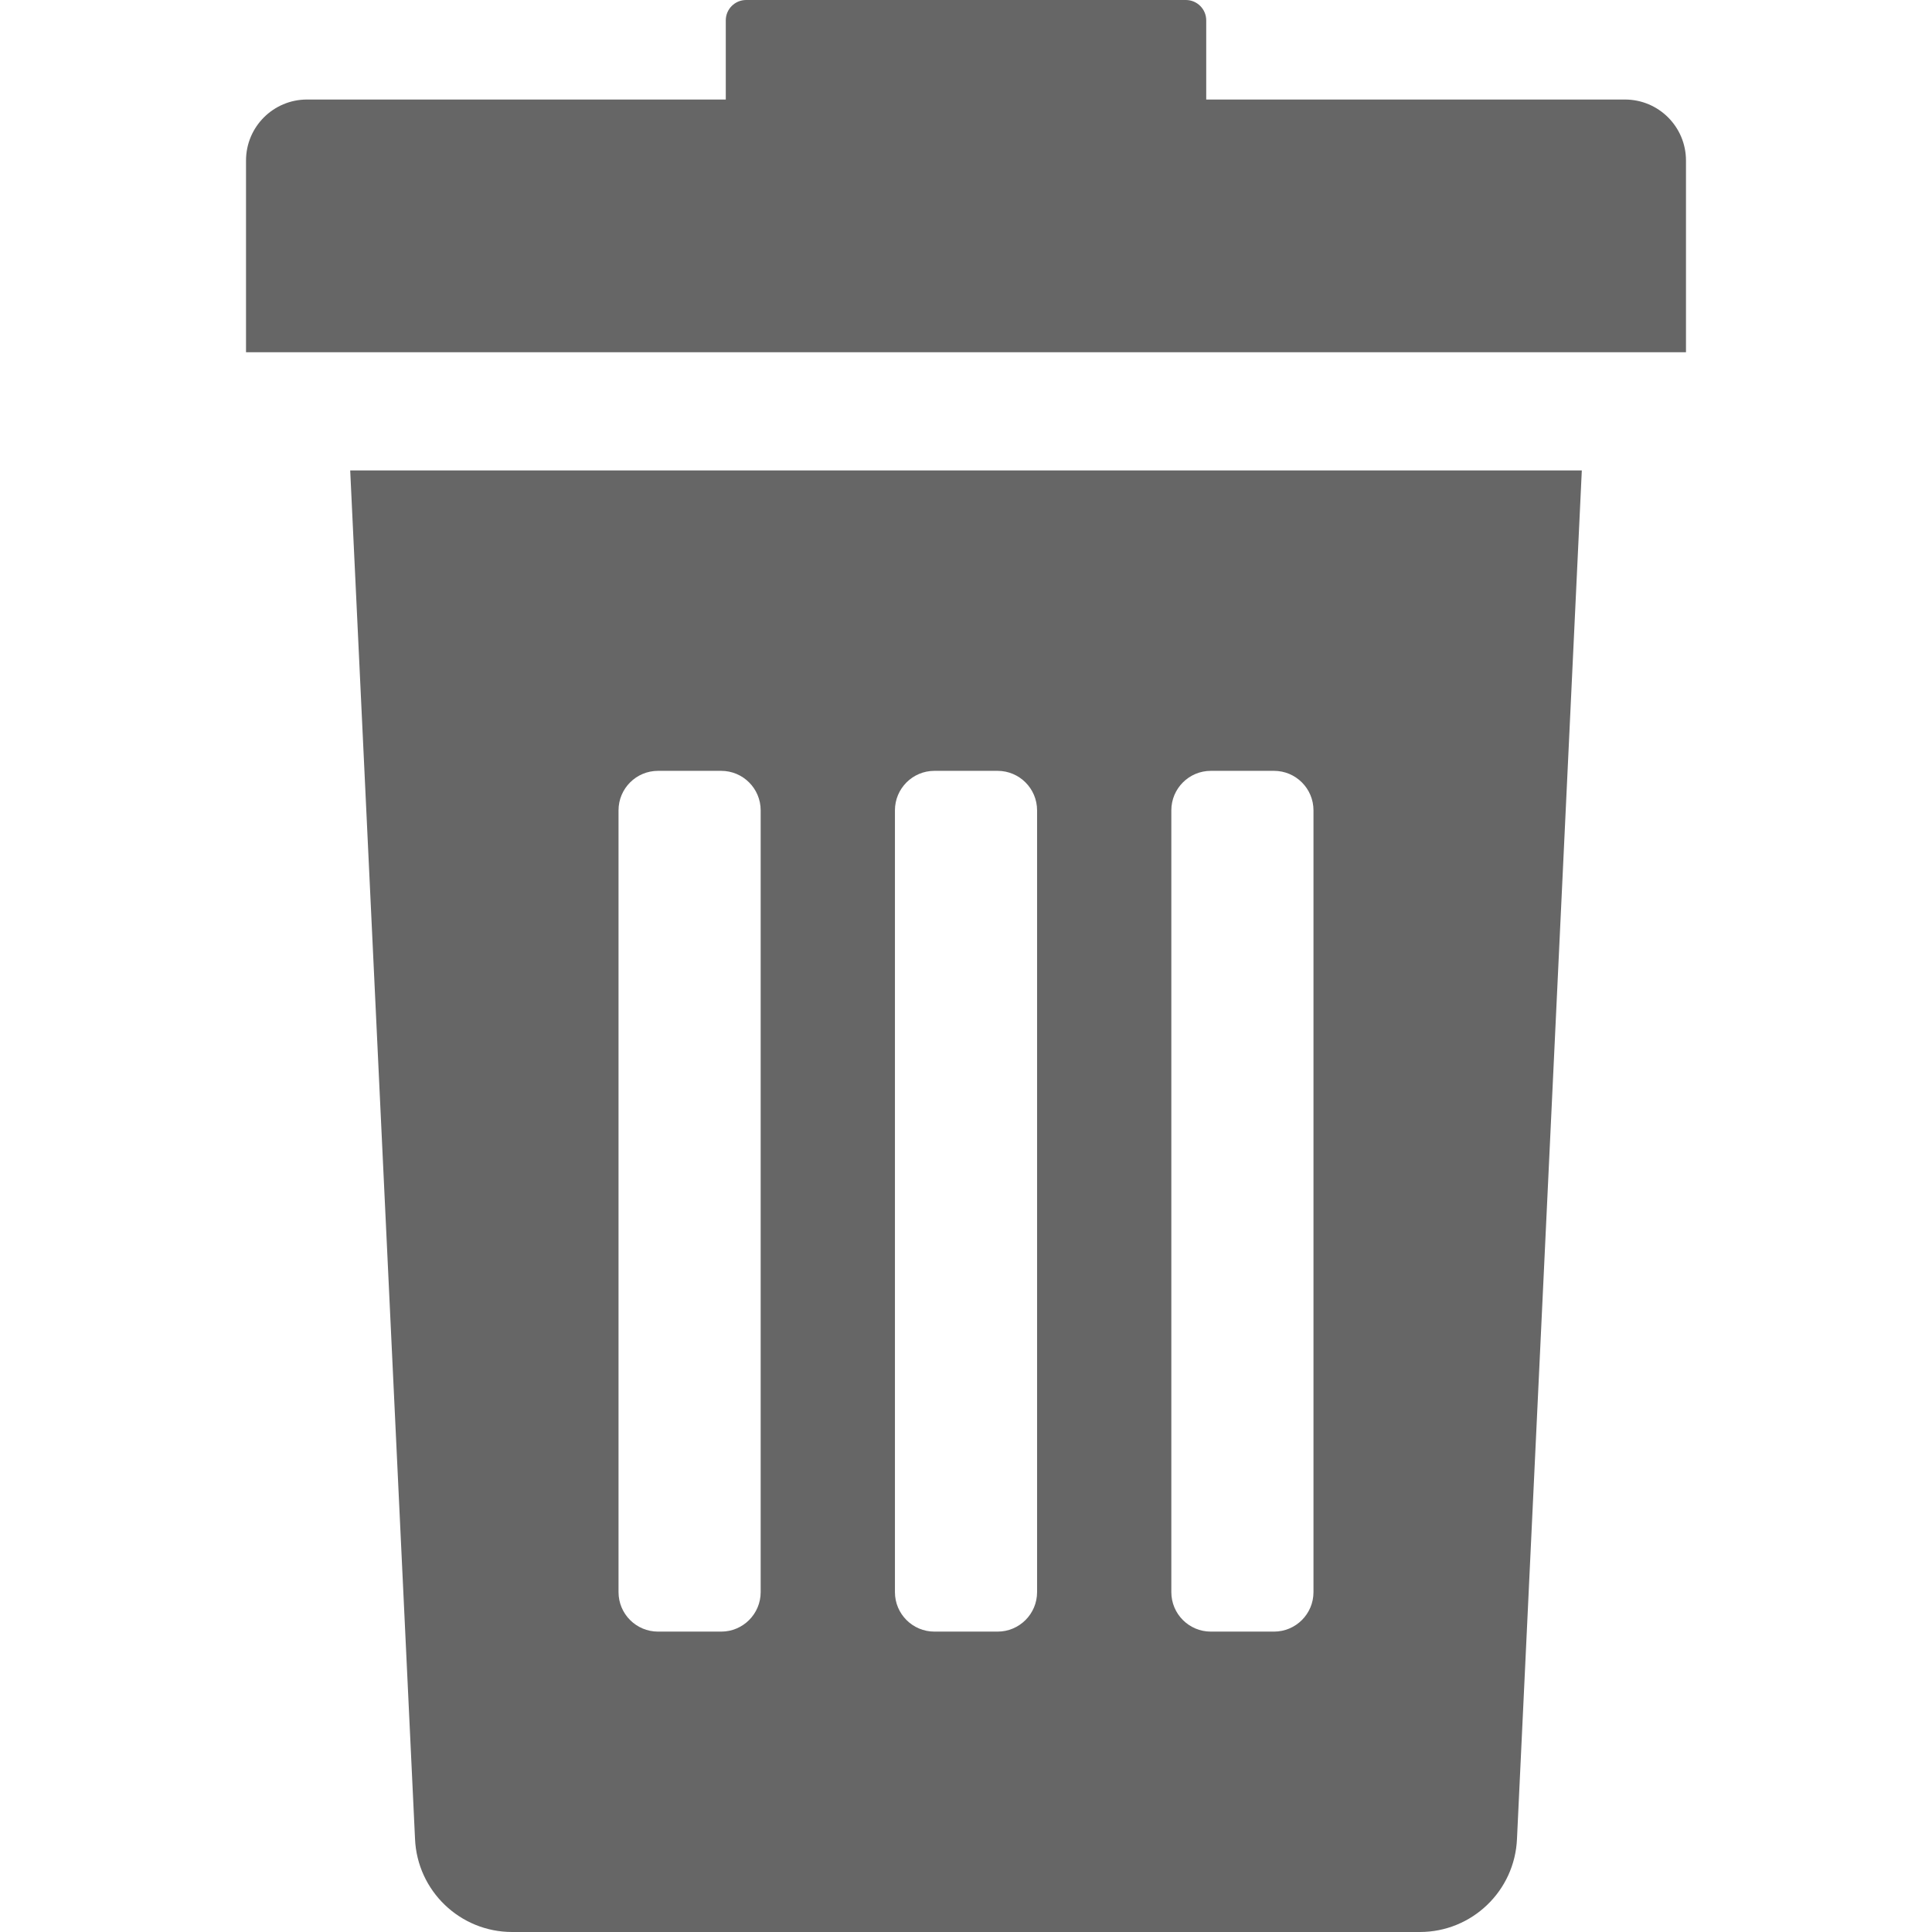
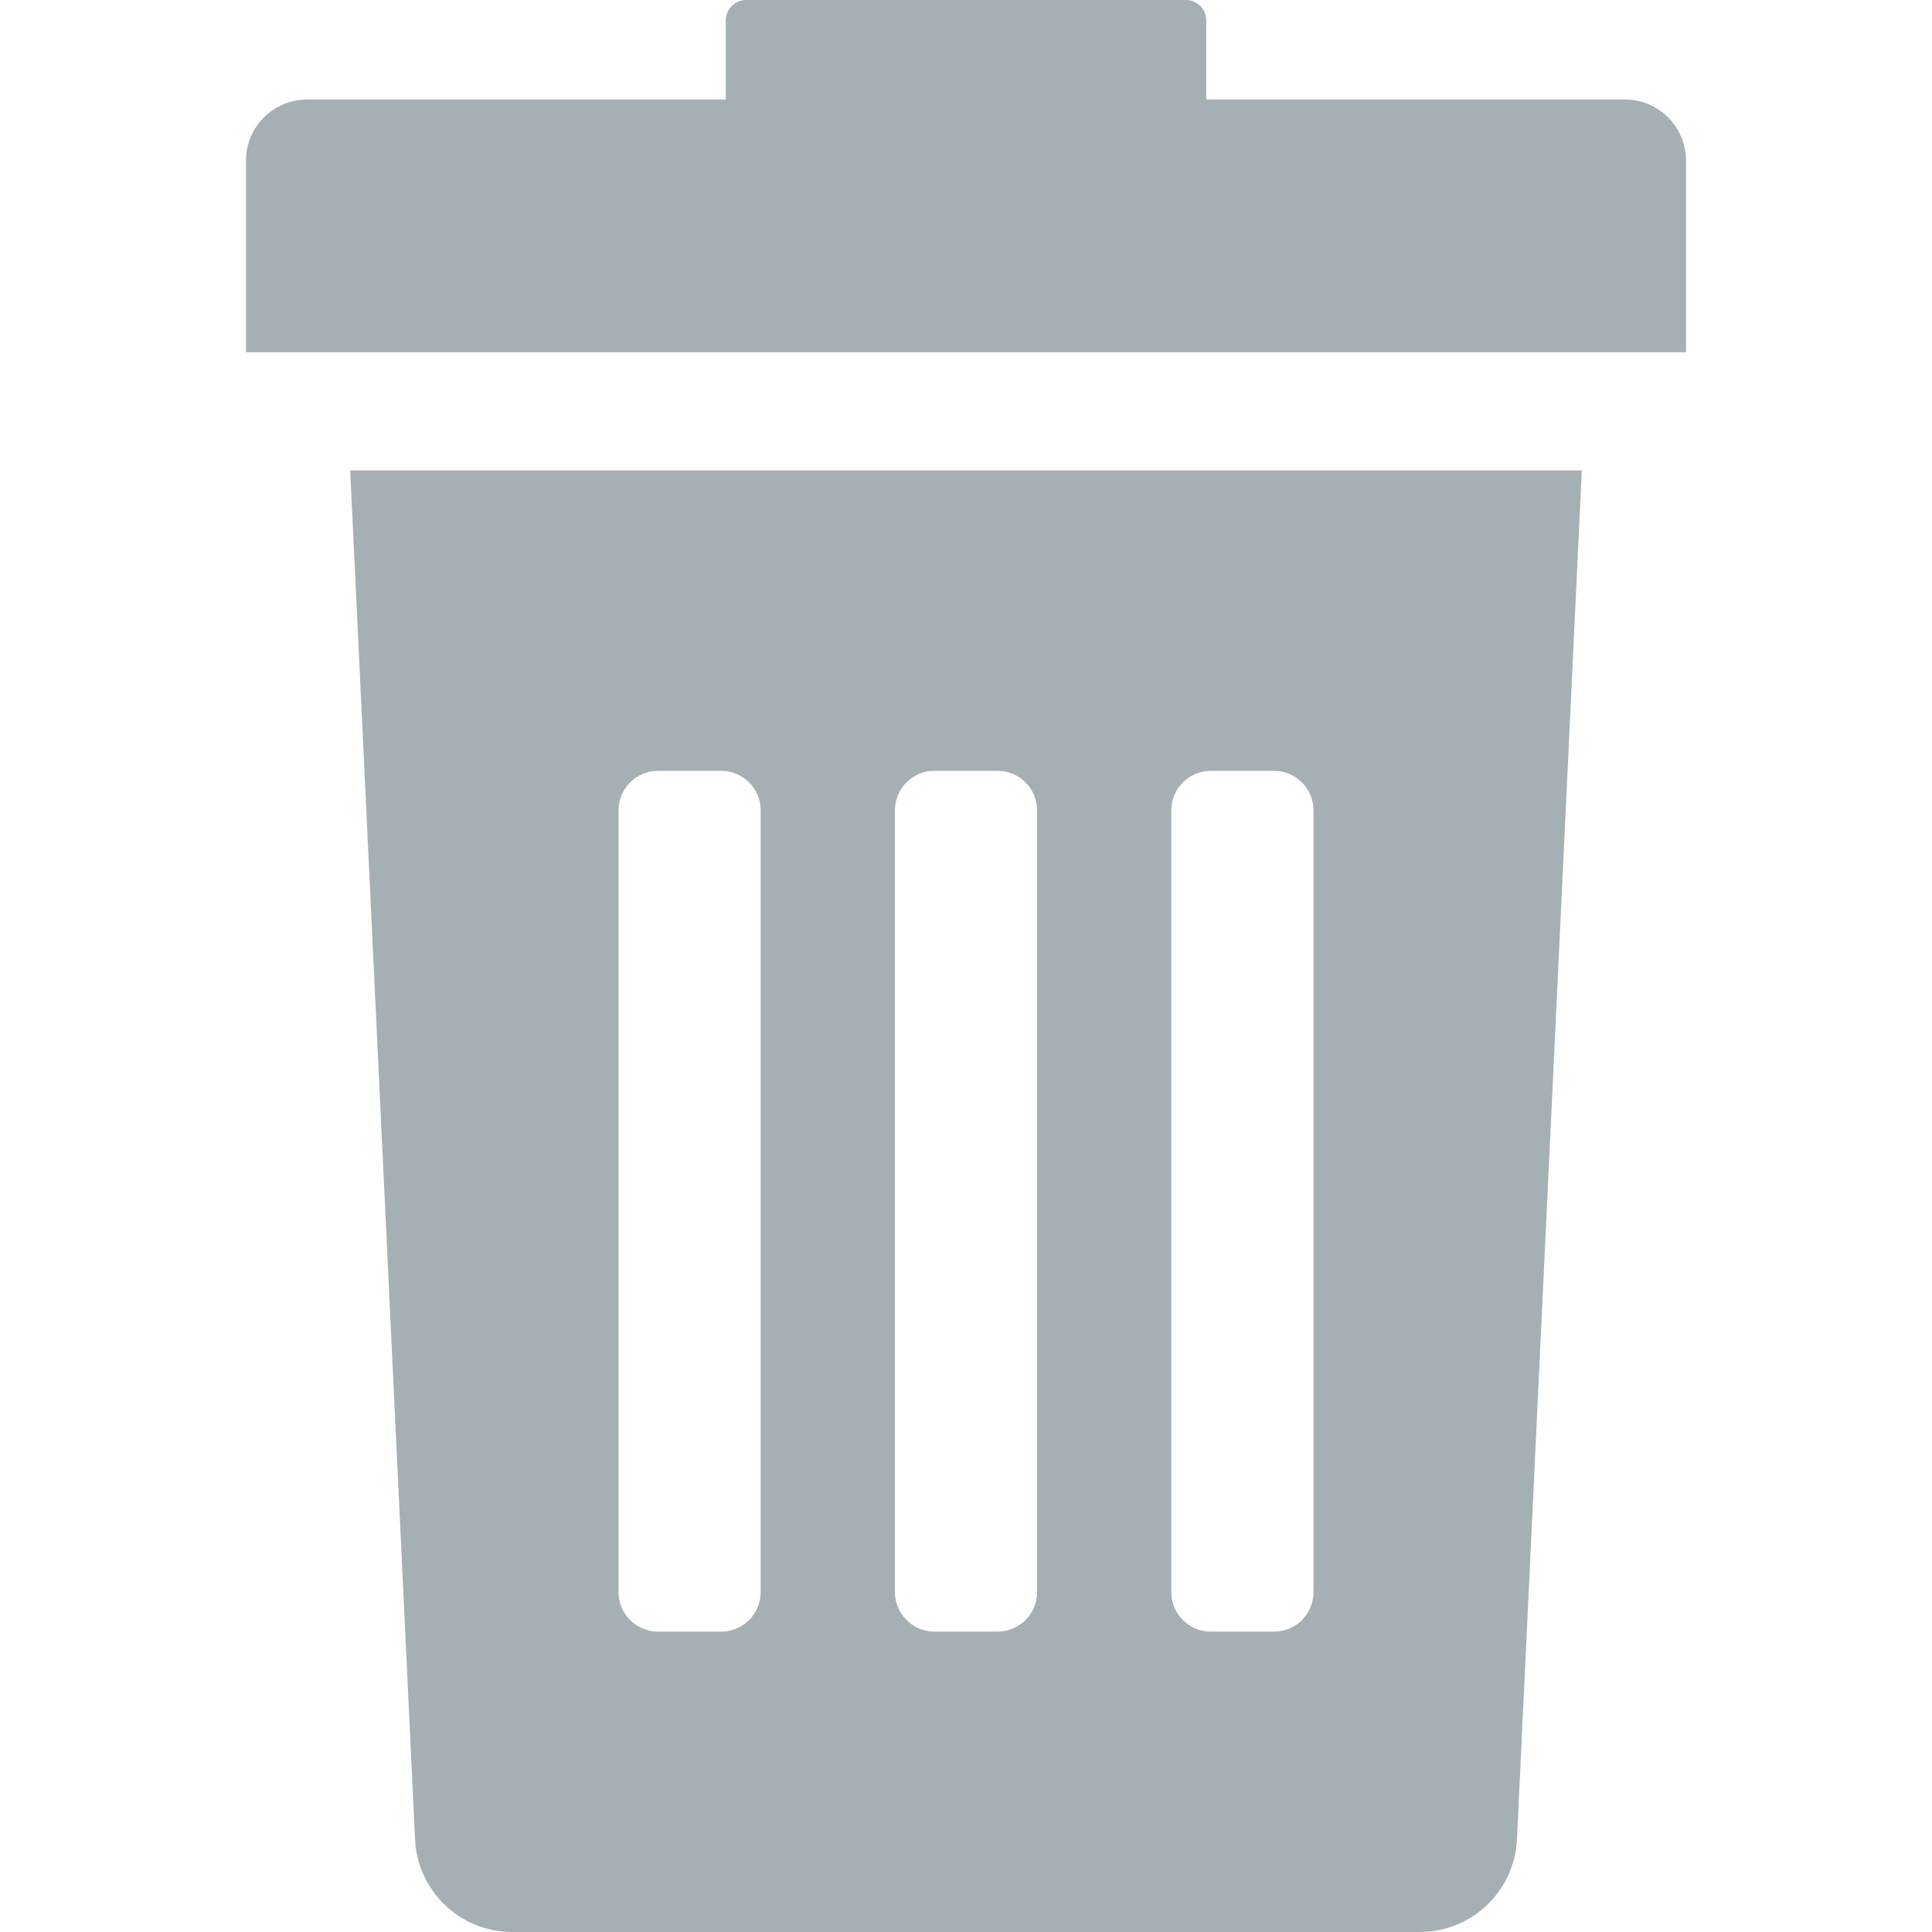
- <svg xmlns="http://www.w3.org/2000/svg" fill="#666" version="1.1" id="Capa_1" width="800px" height="800px" viewBox="0 0 408.483 408.483" xml:space="preserve">
+ <svg xmlns="http://www.w3.org/2000/svg" fill="#A5B0B5" version="1.1" id="Capa_1" width="800px" height="800px" viewBox="0 0 408.483 408.483" xml:space="preserve">
  <g>
    <g>
      <path d="M87.748,388.784c0.461,11.01,9.521,19.699,20.539,19.699h191.911c11.018,0,20.078-8.689,20.539-19.699l13.705-289.316    H74.043L87.748,388.784z M247.655,171.329c0-4.61,3.738-8.349,8.35-8.349h13.355c4.609,0,8.35,3.738,8.35,8.349v165.293    c0,4.611-3.738,8.349-8.35,8.349h-13.355c-4.61,0-8.35-3.736-8.35-8.349V171.329z M189.216,171.329    c0-4.61,3.738-8.349,8.349-8.349h13.355c4.609,0,8.349,3.738,8.349,8.349v165.293c0,4.611-3.737,8.349-8.349,8.349h-13.355    c-4.61,0-8.349-3.736-8.349-8.349V171.329L189.216,171.329z M130.775,171.329c0-4.61,3.738-8.349,8.349-8.349h13.356    c4.61,0,8.349,3.738,8.349,8.349v165.293c0,4.611-3.738,8.349-8.349,8.349h-13.356c-4.61,0-8.349-3.736-8.349-8.349V171.329z" />
      <path d="M343.567,21.043h-88.535V4.305c0-2.377-1.927-4.305-4.305-4.305h-92.971c-2.377,0-4.304,1.928-4.304,4.305v16.737H64.916    c-7.125,0-12.9,5.776-12.9,12.901V74.47h304.451V33.944C356.467,26.819,350.692,21.043,343.567,21.043z" />
    </g>
  </g>
</svg>
